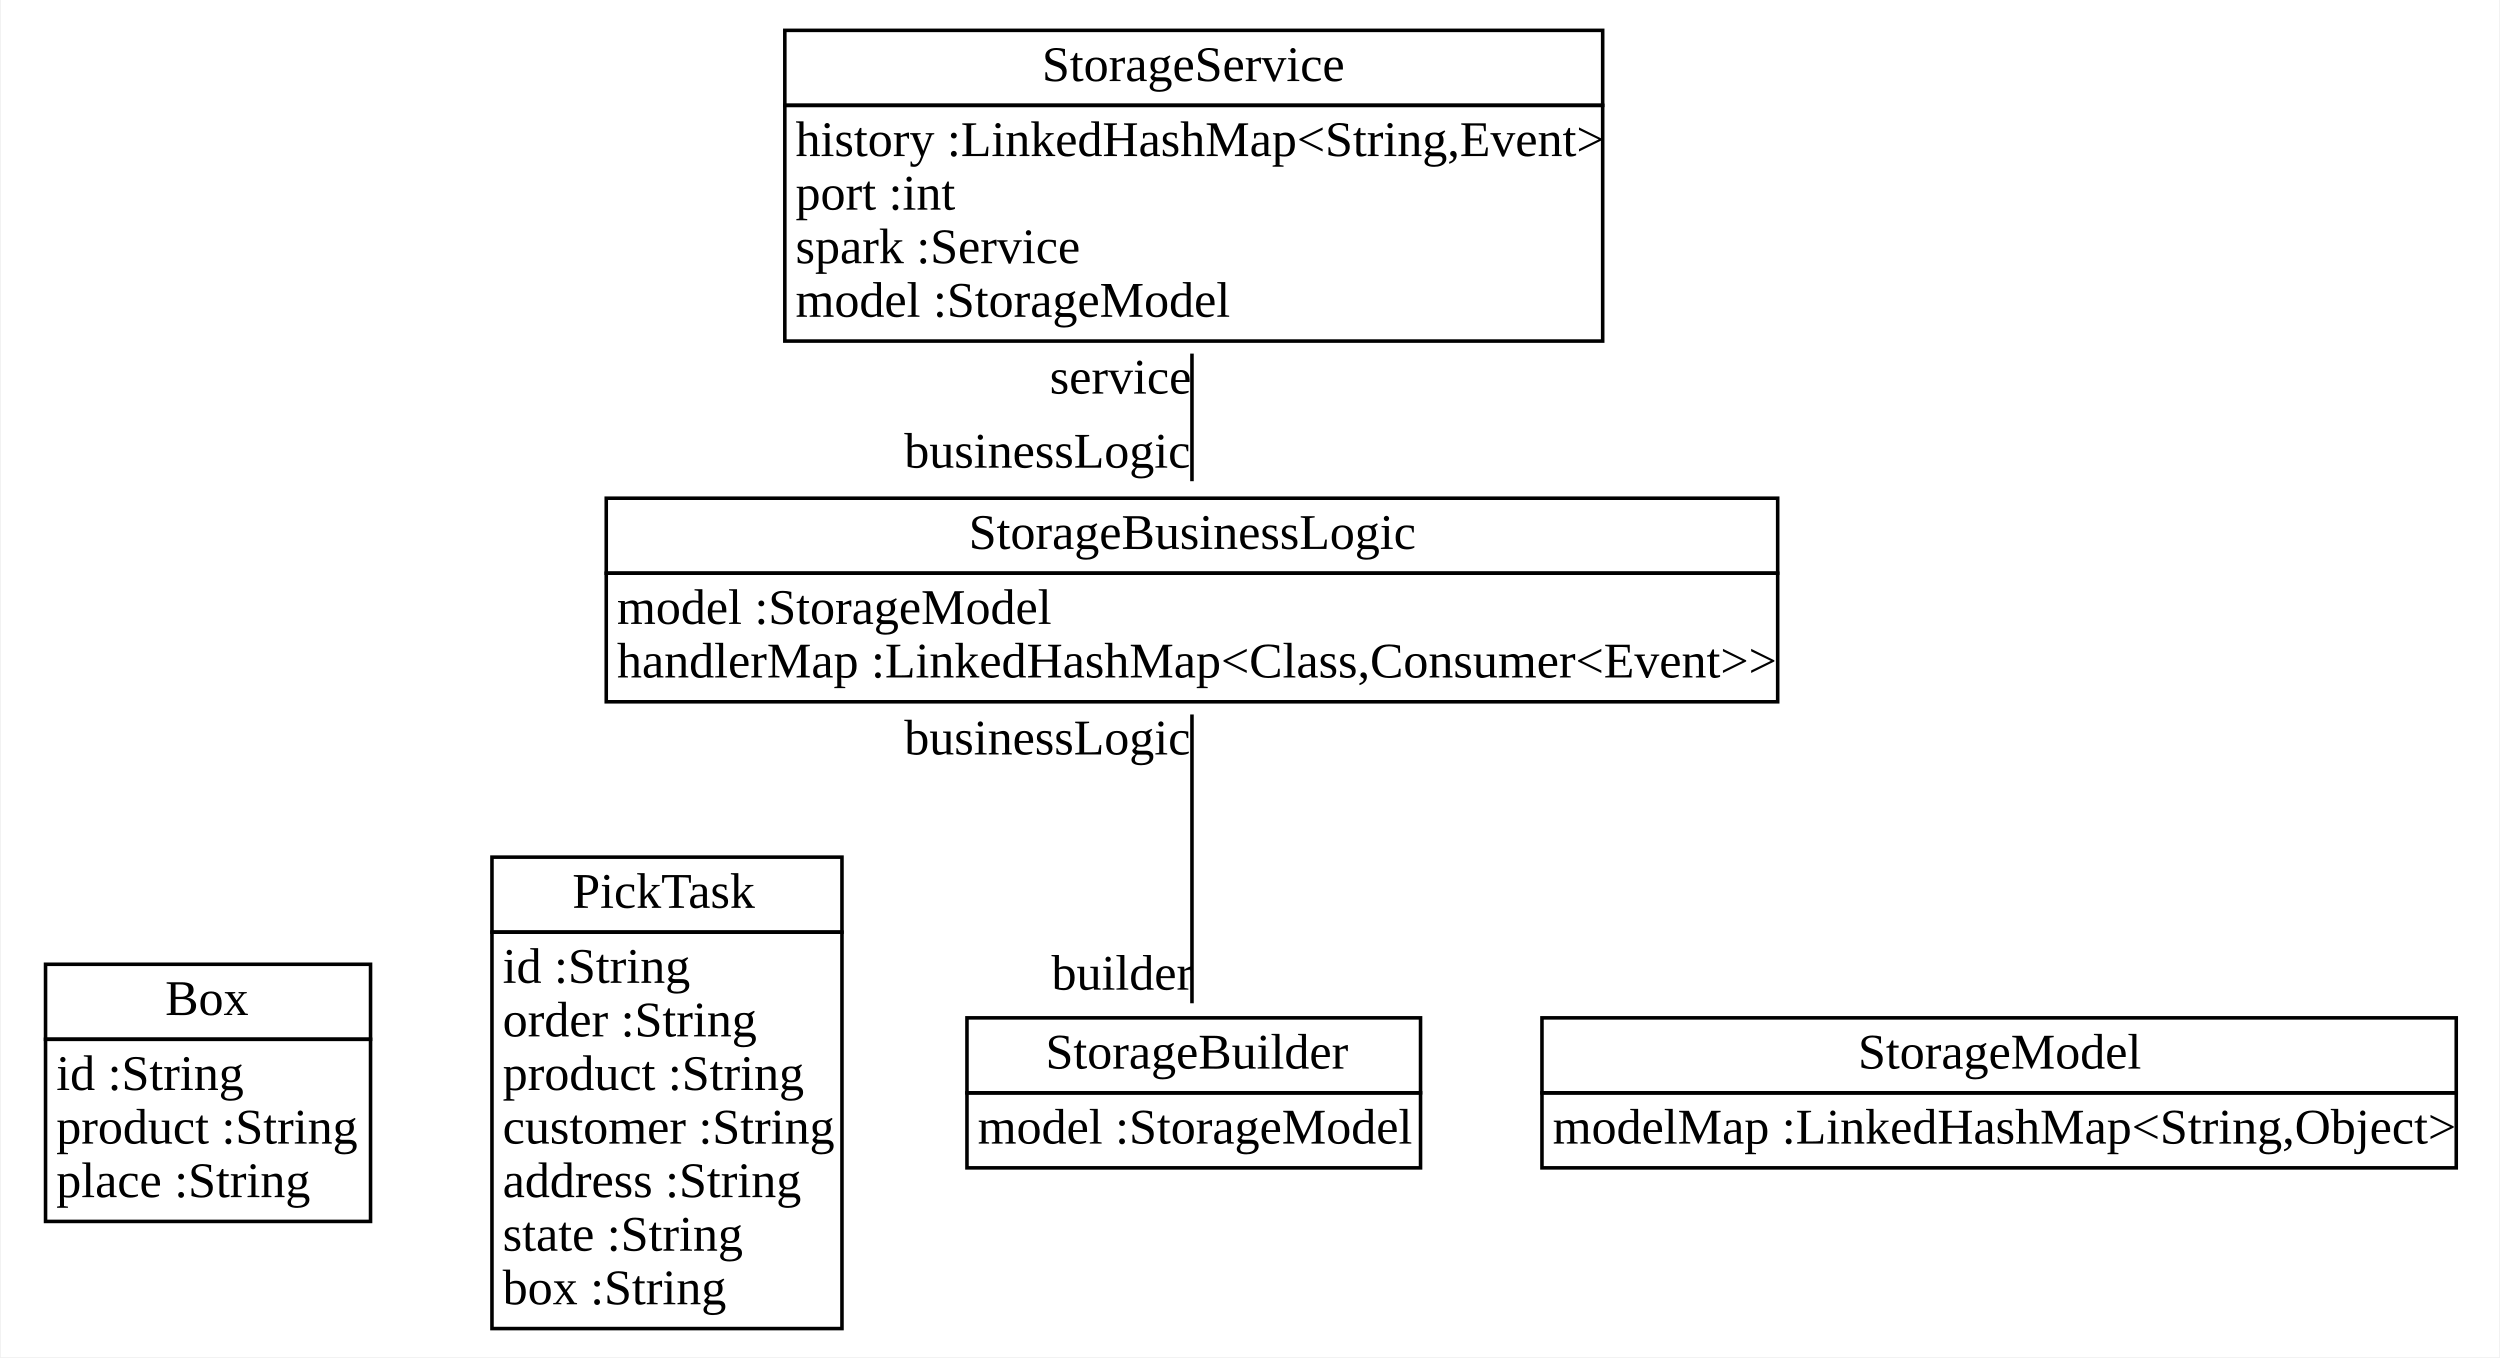
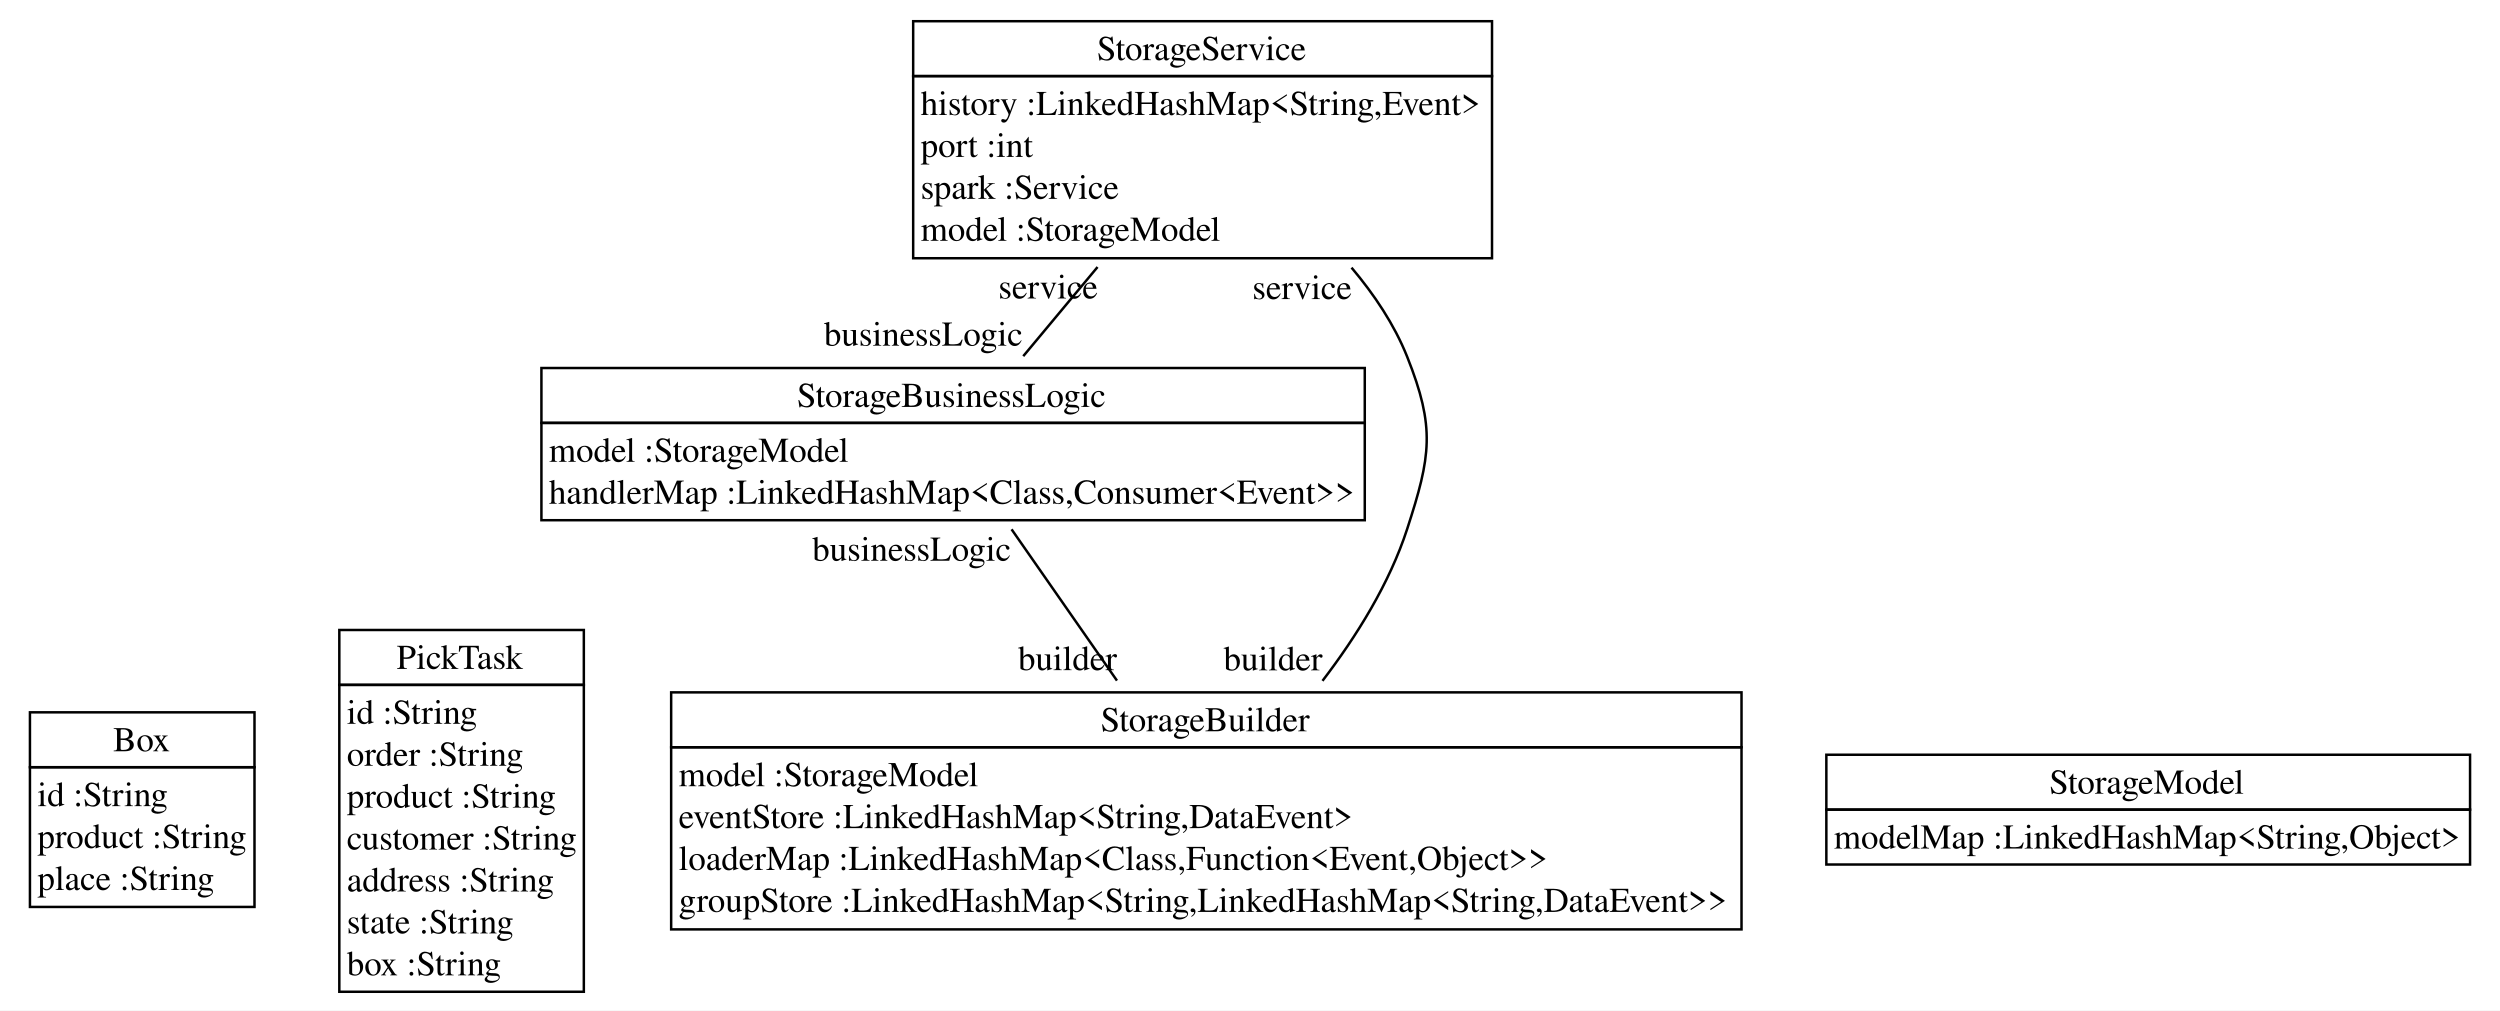
- <svg xmlns="http://www.w3.org/2000/svg" width="700px" height="380px" viewBox="0.00 0.00 699.50 380.00">
-   <g id="graph0" class="graph" transform="scale(1.0 1.0) rotate(0) translate(4 376)">
-     <polygon fill="white" stroke="none" points="-4,4 -4,-376 695.5,-376 695.5,4 -4,4" />
+ <svg xmlns="http://www.w3.org/2000/svg" width="1002px" height="405px" viewBox="0.00 0.00 1002.00 405.00">
+   <g id="graph0" class="graph" transform="scale(1.0 1.0) rotate(0) translate(4 401)">
+     <polygon fill="white" stroke="transparent" points="-4,4 -4,-401 998,-401 998,4 -4,4" />
    <g id="node1" class="node">
-       <polygon fill="none" stroke="black" points="8.5,-85 8.5,-106 99.5,-106 99.5,-85 8.5,-85" />
-       <text text-anchor="start" x="42" y="-91.8" font-family="Times New Roman,serif" font-size="14.00">Box</text>
-       <polygon fill="none" stroke="black" points="8.5,-34 8.5,-85 99.5,-85 99.5,-34 8.5,-34" />
-       <text text-anchor="start" x="11.5" y="-70.8" font-family="Times New Roman,serif" font-size="14.00">id :String</text>
-       <text text-anchor="start" x="11.5" y="-55.8" font-family="Times New Roman,serif" font-size="14.00">product :String</text>
-       <text text-anchor="start" x="11.5" y="-40.8" font-family="Times New Roman,serif" font-size="14.00">place :String</text>
+       <polygon fill="none" stroke="black" points="8,-93.5 8,-115.5 98,-115.5 98,-93.5 8,-93.5" />
+       <text text-anchor="start" x="41.33" y="-99.9" font-family="Times,serif" font-size="14.00">Box</text>
+       <polygon fill="none" stroke="black" points="8,-37.5 8,-93.5 98,-93.5 98,-37.5 8,-37.5" />
+       <text text-anchor="start" x="11" y="-77.9" font-family="Times,serif" font-size="14.00">id :String</text>
+       <text text-anchor="start" x="11" y="-61.1" font-family="Times,serif" font-size="14.00">product :String</text>
+       <text text-anchor="start" x="11" y="-44.3" font-family="Times,serif" font-size="14.00">place :String</text>
    </g>
    <g id="node2" class="node">
-       <polygon fill="none" stroke="black" points="133.5,-115 133.5,-136 231.5,-136 231.5,-115 133.5,-115" />
-       <text text-anchor="start" x="156" y="-121.8" font-family="Times New Roman,serif" font-size="14.00">PickTask</text>
-       <polygon fill="none" stroke="black" points="133.5,-4 133.5,-115 231.5,-115 231.5,-4 133.5,-4" />
-       <text text-anchor="start" x="136.5" y="-100.8" font-family="Times New Roman,serif" font-size="14.00">id :String</text>
-       <text text-anchor="start" x="136.5" y="-85.8" font-family="Times New Roman,serif" font-size="14.00">order :String</text>
-       <text text-anchor="start" x="136.5" y="-70.8" font-family="Times New Roman,serif" font-size="14.00">product :String</text>
-       <text text-anchor="start" x="136.5" y="-55.8" font-family="Times New Roman,serif" font-size="14.00">customer :String</text>
-       <text text-anchor="start" x="136.5" y="-40.8" font-family="Times New Roman,serif" font-size="14.00">address :String</text>
-       <text text-anchor="start" x="136.5" y="-25.8" font-family="Times New Roman,serif" font-size="14.00">state :String</text>
-       <text text-anchor="start" x="136.5" y="-10.8" font-family="Times New Roman,serif" font-size="14.00">box :String</text>
+       <polygon fill="none" stroke="black" points="132,-126.5 132,-148.5 230,-148.5 230,-126.5 132,-126.5" />
+       <text text-anchor="start" x="154.95" y="-132.9" font-family="Times,serif" font-size="14.00">PickTask</text>
+       <polygon fill="none" stroke="black" points="132,-3.5 132,-126.5 230,-126.5 230,-3.5 132,-3.5" />
+       <text text-anchor="start" x="135" y="-110.9" font-family="Times,serif" font-size="14.00">id :String</text>
+       <text text-anchor="start" x="135" y="-94.1" font-family="Times,serif" font-size="14.00">order :String</text>
+       <text text-anchor="start" x="135" y="-77.3" font-family="Times,serif" font-size="14.00">product :String</text>
+       <text text-anchor="start" x="135" y="-60.5" font-family="Times,serif" font-size="14.00">customer :String</text>
+       <text text-anchor="start" x="135" y="-43.7" font-family="Times,serif" font-size="14.00">address :String</text>
+       <text text-anchor="start" x="135" y="-26.9" font-family="Times,serif" font-size="14.00">state :String</text>
+       <text text-anchor="start" x="135" y="-10.1" font-family="Times,serif" font-size="14.00">box :String</text>
    </g>
    <g id="node3" class="node">
-       <polygon fill="none" stroke="black" points="266.5,-70 266.5,-91 393.5,-91 393.5,-70 266.5,-70" />
-       <text text-anchor="start" x="288.5" y="-76.8" font-family="Times New Roman,serif" font-size="14.00">StorageBuilder</text>
-       <polygon fill="none" stroke="black" points="266.5,-49 266.5,-70 393.5,-70 393.5,-49 266.5,-49" />
-       <text text-anchor="start" x="269.5" y="-55.8" font-family="Times New Roman,serif" font-size="14.00">model :StorageModel</text>
+       <polygon fill="none" stroke="black" points="265,-101.5 265,-123.5 694,-123.5 694,-101.5 265,-101.5" />
+       <text text-anchor="start" x="437.12" y="-107.9" font-family="Times,serif" font-size="14.00">StorageBuilder</text>
+       <polygon fill="none" stroke="black" points="265,-28.5 265,-101.5 694,-101.5 694,-28.5 265,-28.5" />
+       <text text-anchor="start" x="268" y="-85.9" font-family="Times,serif" font-size="14.00">model :StorageModel</text>
+       <text text-anchor="start" x="268" y="-69.1" font-family="Times,serif" font-size="14.00">eventStore :LinkedHashMap&lt;String,DataEvent&gt;</text>
+       <text text-anchor="start" x="268" y="-52.3" font-family="Times,serif" font-size="14.00">loaderMap :LinkedHashMap&lt;Class,Function&lt;Event,Object&gt;&gt;</text>
+       <text text-anchor="start" x="268" y="-35.5" font-family="Times,serif" font-size="14.00">groupStore :LinkedHashMap&lt;String,LinkedHashMap&lt;String,DataEvent&gt;&gt;</text>
    </g>
    <g id="node4" class="node">
-       <polygon fill="none" stroke="black" points="165.5,-215.5 165.5,-236.5 493.5,-236.5 493.5,-215.5 165.5,-215.5" />
-       <text text-anchor="start" x="267" y="-222.3" font-family="Times New Roman,serif" font-size="14.00">StorageBusinessLogic</text>
-       <polygon fill="none" stroke="black" points="165.5,-179.5 165.5,-215.5 493.5,-215.5 493.5,-179.5 165.5,-179.5" />
-       <text text-anchor="start" x="168.5" y="-201.3" font-family="Times New Roman,serif" font-size="14.00">model :StorageModel</text>
-       <text text-anchor="start" x="168.5" y="-186.3" font-family="Times New Roman,serif" font-size="14.00">handlerMap :LinkedHashMap&lt;Class,Consumer&lt;Event&gt;&gt;</text>
+       <polygon fill="none" stroke="black" points="213,-231.5 213,-253.5 543,-253.5 543,-231.5 213,-231.5" />
+       <text text-anchor="start" x="315.4" y="-237.9" font-family="Times,serif" font-size="14.00">StorageBusinessLogic</text>
+       <polygon fill="none" stroke="black" points="213,-192.5 213,-231.5 543,-231.5 543,-192.5 213,-192.5" />
+       <text text-anchor="start" x="216" y="-215.9" font-family="Times,serif" font-size="14.00">model :StorageModel</text>
+       <text text-anchor="start" x="216" y="-199.1" font-family="Times,serif" font-size="14.00">handlerMap :LinkedHashMap&lt;Class,Consumer&lt;Event&gt;&gt;</text>
    </g>
    <g id="edge1" class="edge">
-       <path fill="none" stroke="black" d="M329.5,-95.089C329.5,-117.591 329.5,-151.316 329.5,-175.955" />
-       <text text-anchor="middle" x="289" y="-164.755" font-family="Times New Roman,serif" font-size="14.00">businessLogic</text>
-       <text text-anchor="middle" x="310" y="-98.889" font-family="Times New Roman,serif" font-size="14.00">builder</text>
+       <path fill="none" stroke="black" d="M443.68,-128.21C429.68,-148.3 413.97,-170.85 401.43,-188.86" />
+       <text text-anchor="middle" x="361.38" y="-176.26" font-family="Times,serif" font-size="14.00">businessLogic</text>
+       <text text-anchor="middle" x="423.85" y="-132.41" font-family="Times,serif" font-size="14.00">builder</text>
    </g>
    <g id="node6" class="node">
-       <polygon fill="none" stroke="black" points="215.5,-346.5 215.5,-367.5 444.5,-367.5 444.5,-346.5 215.5,-346.5" />
-       <text text-anchor="start" x="287.5" y="-353.3" font-family="Times New Roman,serif" font-size="14.00">StorageService</text>
-       <polygon fill="none" stroke="black" points="215.5,-280.5 215.5,-346.5 444.5,-346.5 444.5,-280.5 215.5,-280.5" />
-       <text text-anchor="start" x="218.5" y="-332.3" font-family="Times New Roman,serif" font-size="14.00">history :LinkedHashMap&lt;String,Event&gt;</text>
-       <text text-anchor="start" x="218.5" y="-317.3" font-family="Times New Roman,serif" font-size="14.00">port :int</text>
-       <text text-anchor="start" x="218.5" y="-302.3" font-family="Times New Roman,serif" font-size="14.00">spark :Service</text>
-       <text text-anchor="start" x="218.5" y="-287.3" font-family="Times New Roman,serif" font-size="14.00">model :StorageModel</text>
+       <polygon fill="none" stroke="black" points="362,-370.5 362,-392.5 594,-392.5 594,-370.5 362,-370.5" />
+       <text text-anchor="start" x="435.63" y="-376.9" font-family="Times,serif" font-size="14.00">StorageService</text>
+       <polygon fill="none" stroke="black" points="362,-297.5 362,-370.5 594,-370.5 594,-297.5 362,-297.5" />
+       <text text-anchor="start" x="365" y="-354.9" font-family="Times,serif" font-size="14.00">history :LinkedHashMap&lt;String,Event&gt;</text>
+       <text text-anchor="start" x="365" y="-338.1" font-family="Times,serif" font-size="14.00">port :int</text>
+       <text text-anchor="start" x="365" y="-321.3" font-family="Times,serif" font-size="14.00">spark :Service</text>
+       <text text-anchor="start" x="365" y="-304.5" font-family="Times,serif" font-size="14.00">model :StorageModel</text>
    </g>
    <g id="edge2" class="edge">
-       <path fill="none" stroke="black" d="M329.5,-241.255C329.5,-252.324 329.5,-264.983 329.5,-276.998" />
-       <text text-anchor="middle" x="309.5" y="-265.798" font-family="Times New Roman,serif" font-size="14.00">service</text>
-       <text text-anchor="middle" x="289" y="-245.055" font-family="Times New Roman,serif" font-size="14.00">businessLogic</text>
+       <path fill="none" stroke="black" d="M526.05,-128.12C539.74,-146.01 552.9,-167.15 560,-189 569.48,-218.17 571.36,-229.51 560,-258 554.87,-270.88 546.8,-282.94 537.69,-293.73" />
+       <text text-anchor="middle" x="517.87" y="-281.13" font-family="Times,serif" font-size="14.00">service</text>
+       <text text-anchor="middle" x="506.23" y="-132.32" font-family="Times,serif" font-size="14.00">builder</text>
+     </g>
+     <g id="edge3" class="edge">
+       <path fill="none" stroke="black" d="M406.12,-258.25C415.36,-269.34 425.85,-281.92 435.9,-293.98" />
+       <text text-anchor="middle" x="416.08" y="-281.38" font-family="Times,serif" font-size="14.00">service</text>
+       <text text-anchor="middle" x="366.07" y="-262.45" font-family="Times,serif" font-size="14.00">businessLogic</text>
    </g>
    <g id="node5" class="node">
-       <polygon fill="none" stroke="black" points="427.5,-70 427.5,-91 683.5,-91 683.5,-70 427.5,-70" />
-       <text text-anchor="start" x="516" y="-76.8" font-family="Times New Roman,serif" font-size="14.00">StorageModel</text>
-       <polygon fill="none" stroke="black" points="427.5,-49 427.5,-70 683.5,-70 683.5,-49 427.5,-49" />
-       <text text-anchor="start" x="430.5" y="-55.8" font-family="Times New Roman,serif" font-size="14.00">modelMap :LinkedHashMap&lt;String,Object&gt;</text>
+       <polygon fill="none" stroke="black" points="728,-76.5 728,-98.5 986,-98.5 986,-76.5 728,-76.5" />
+       <text text-anchor="start" x="817.34" y="-82.9" font-family="Times,serif" font-size="14.00">StorageModel</text>
+       <polygon fill="none" stroke="black" points="728,-54.5 728,-76.5 986,-76.5 986,-54.5 728,-54.5" />
+       <text text-anchor="start" x="731" y="-60.9" font-family="Times,serif" font-size="14.00">modelMap :LinkedHashMap&lt;String,Object&gt;</text>
    </g>
  </g>
</svg>
